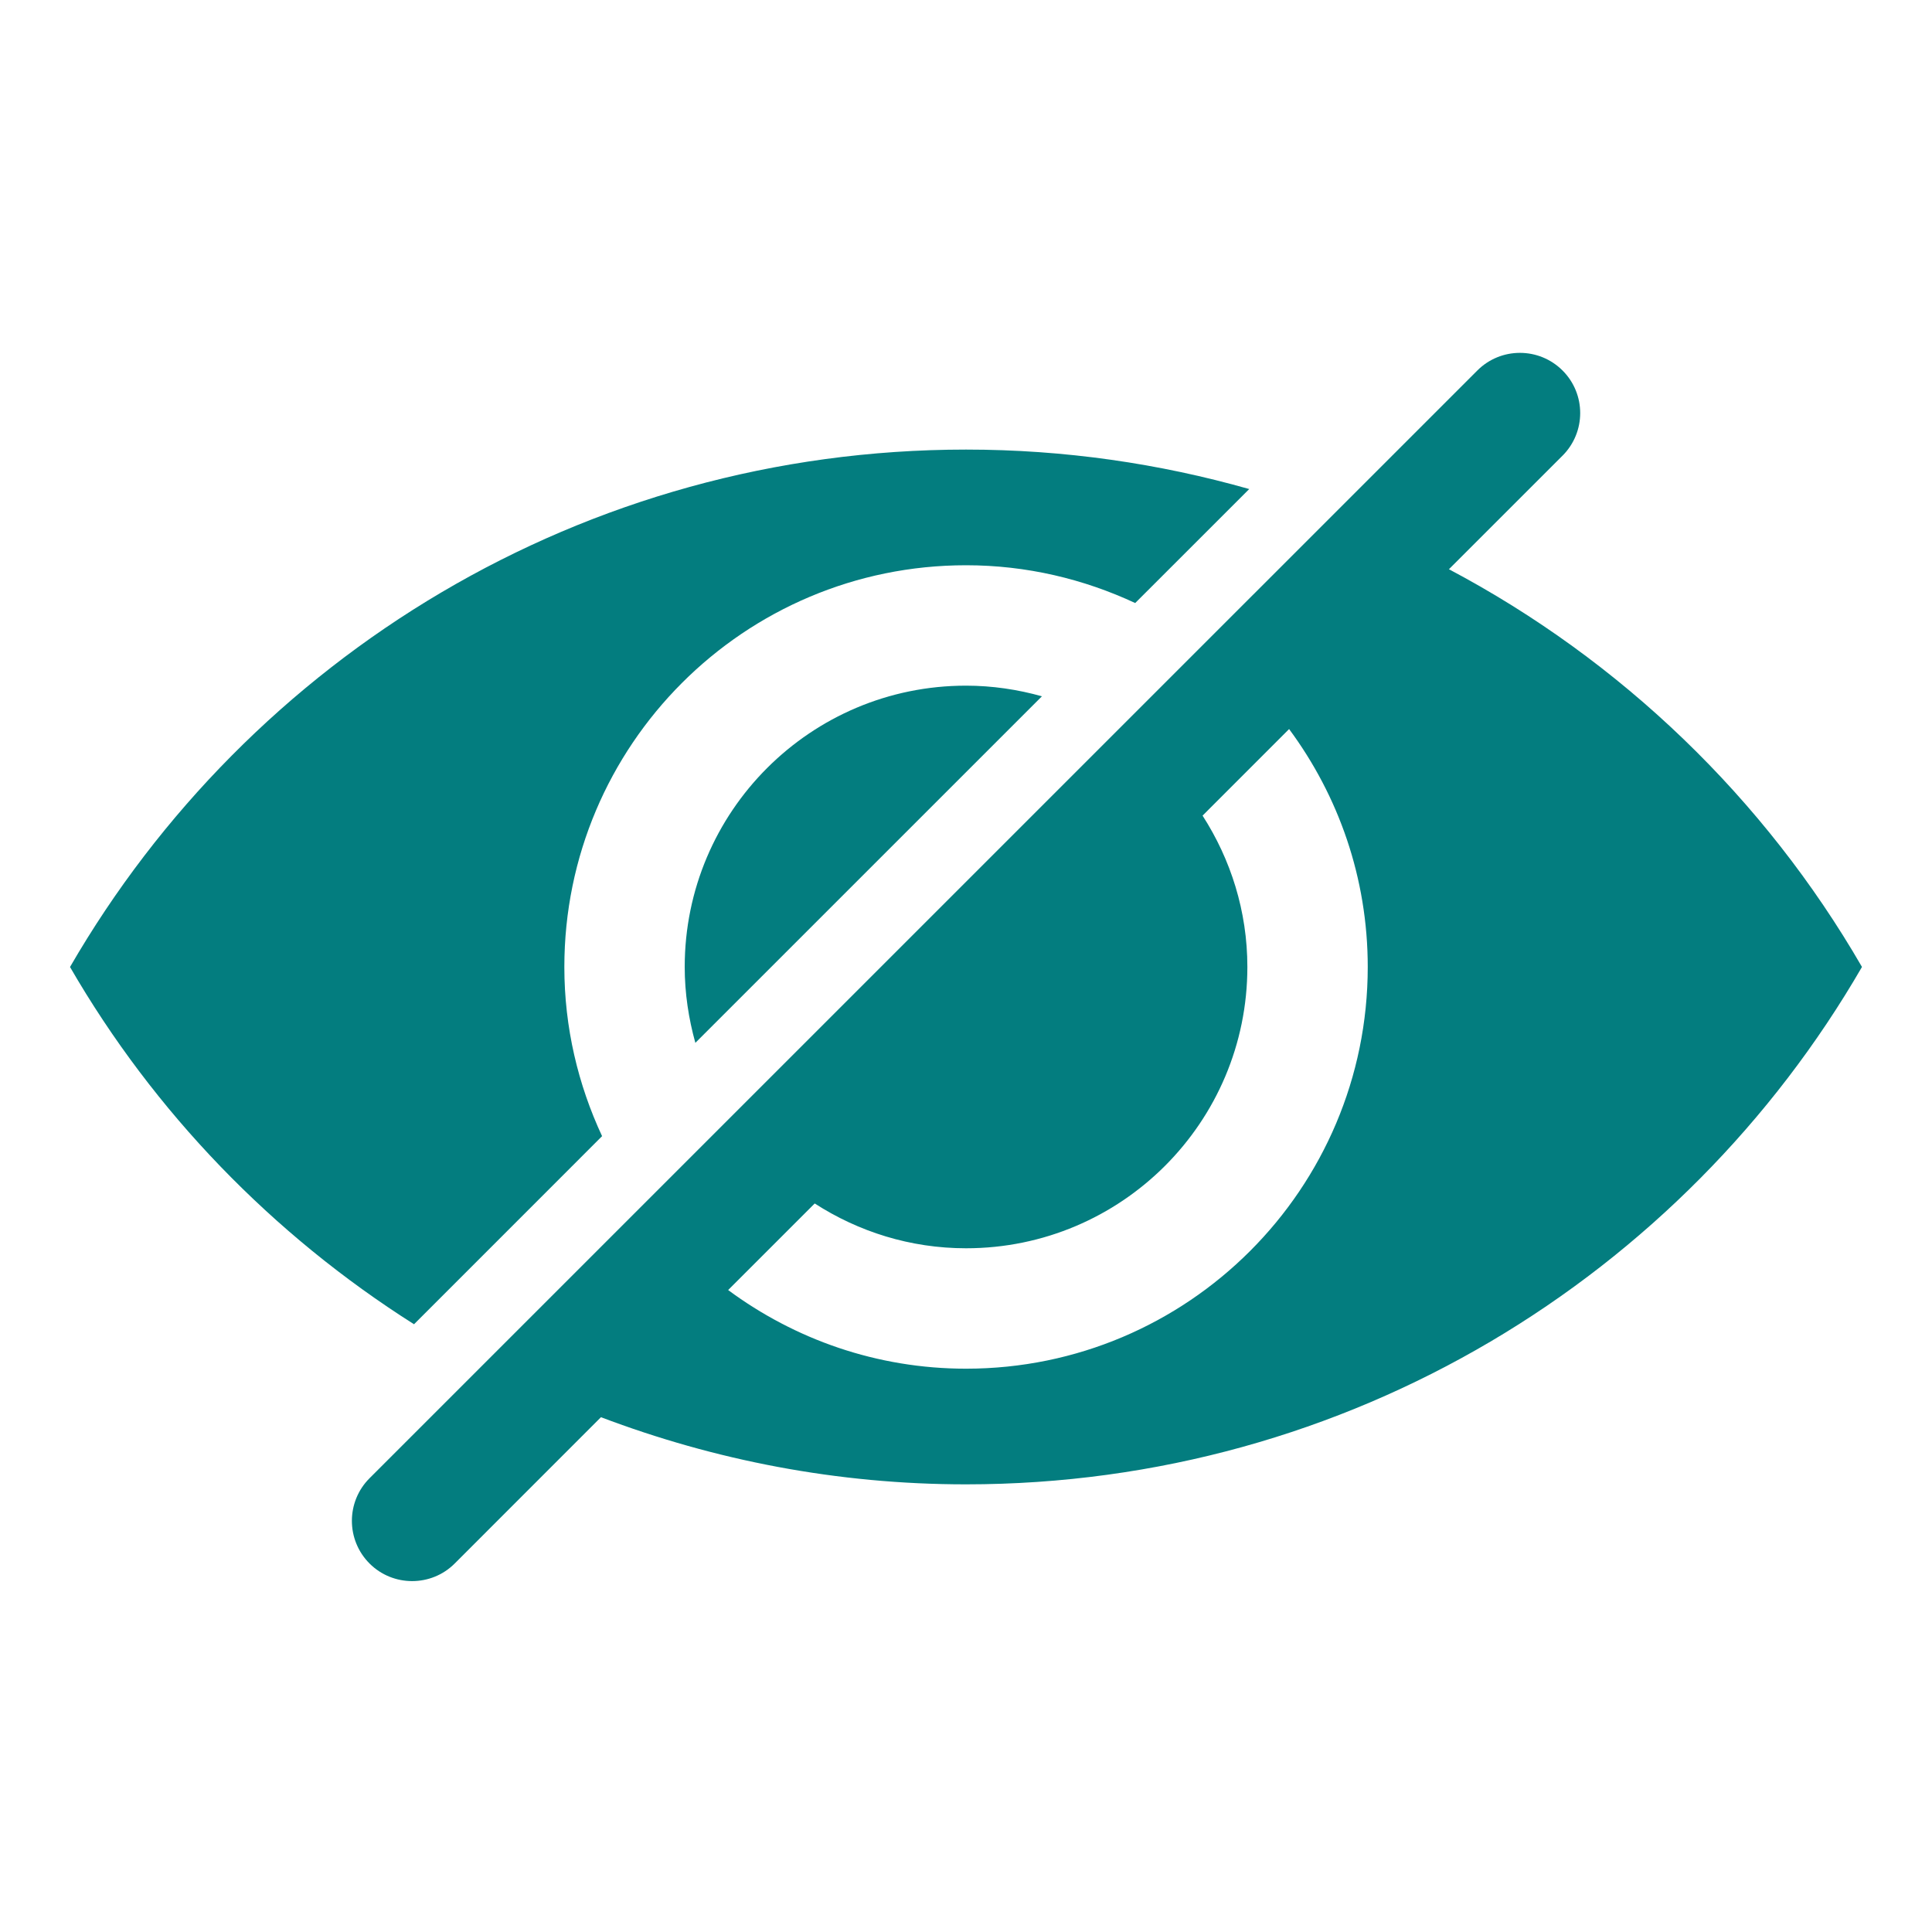
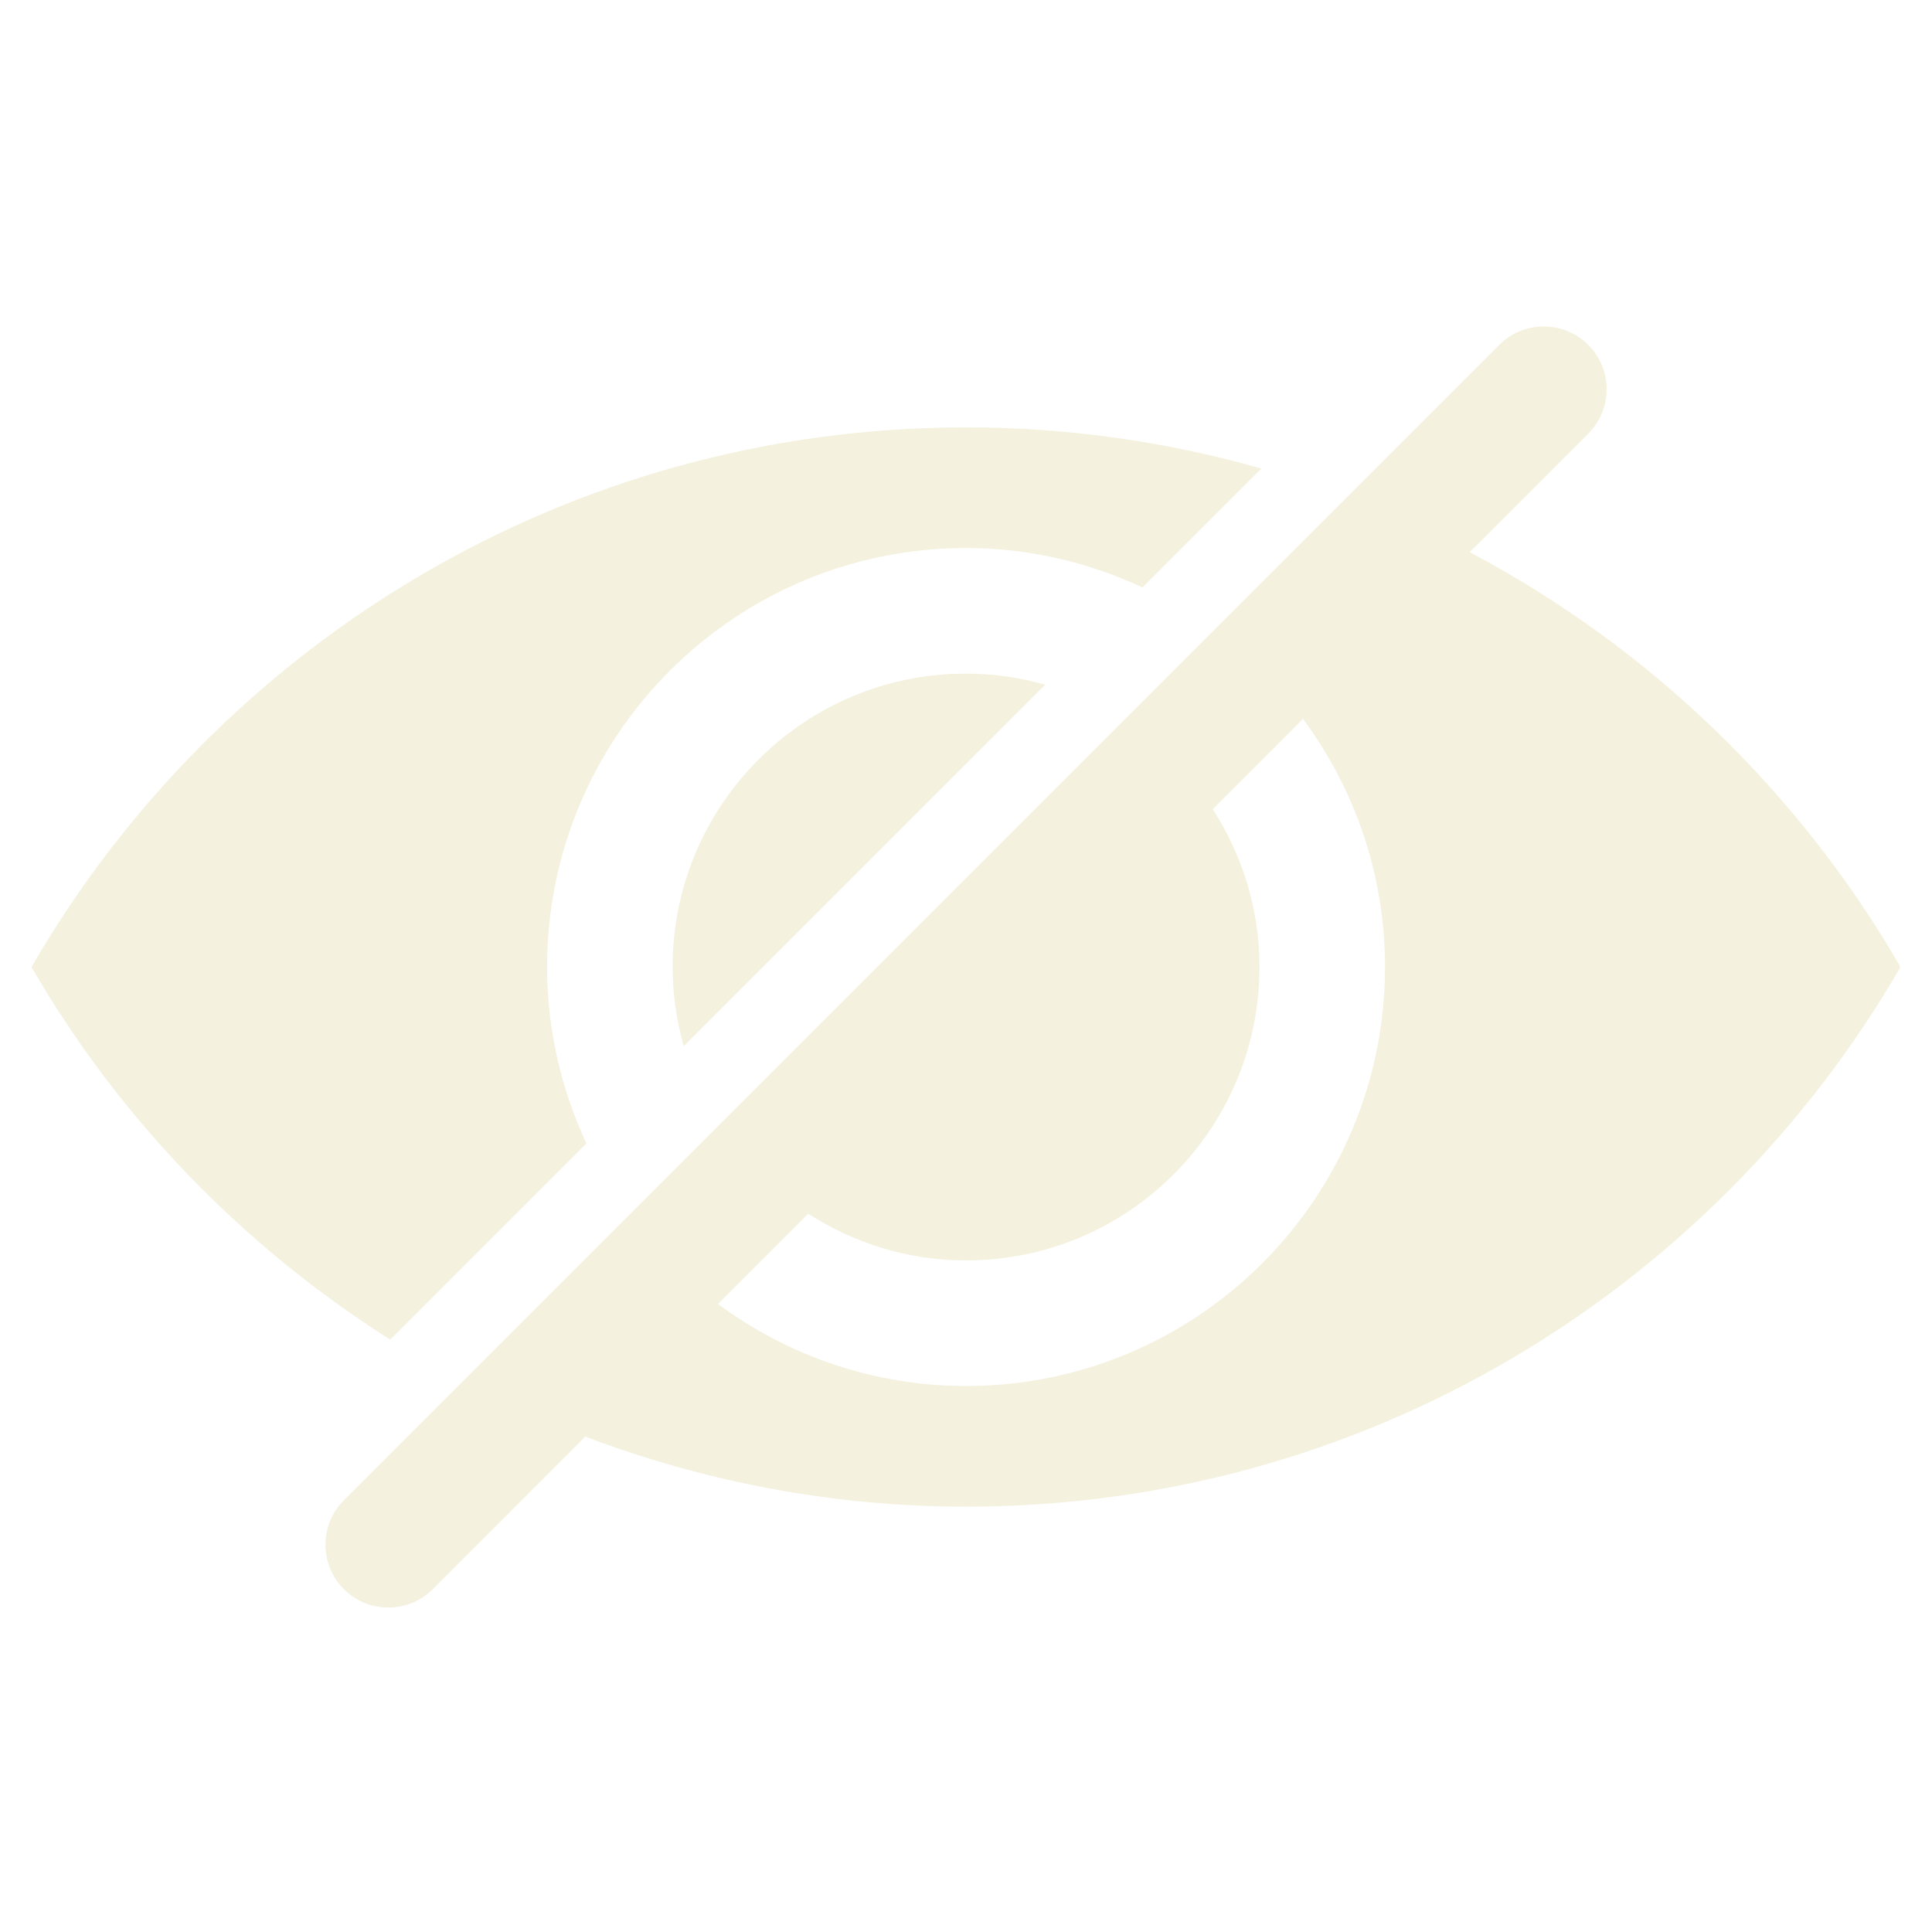
<svg xmlns="http://www.w3.org/2000/svg" width="1000" zoomAndPan="magnify" viewBox="0 0 750 750" height="1000" preserveAspectRatio="xMidYMid meet" version="1.0">
  <defs>
-     <clipPath id="7f1b9cb599">
-       <path d="M 27.18 174 L 485 174 L 485 515 L 27.18 515 Z M 27.18 174 " clip-rule="nonzero" />
+     <clipPath id="406f6e40b7">
+       <path d="M 126 126 L 737.477 126 L 737.477 625 L 126 625 Z M 126 126 " clip-rule="nonzero" />
+     </clipPath>
+     <clipPath id="6775b58cc7">
+       <path d="M 12.227 165 L 490 165 L 490 521 L 12.227 521 Z M 12.227 165 " clip-rule="nonzero" />
    </clipPath>
  </defs>
-   <path fill="#037d7f" d="M 562.469 220.977 L 606.578 176.883 C 615.715 167.75 615.715 152.941 606.578 143.824 C 597.445 134.707 582.637 134.688 573.5 143.824 L 143.453 573.852 C 134.32 582.988 134.32 597.797 143.453 606.949 C 148.02 611.516 154.012 613.781 159.984 613.781 C 165.957 613.781 171.965 611.516 176.516 606.949 L 233.289 550.156 C 277.383 566.859 325.039 576.223 374.98 576.223 C 523.648 576.223 653.359 495.398 722.816 375.367 C 685.031 310.02 629.344 256.355 562.469 220.977 Z M 375.016 531.324 C 340.395 531.324 308.527 519.922 282.668 500.793 L 316.273 467.188 C 333.227 478.113 353.32 484.578 375.016 484.578 C 435.34 484.578 484.227 435.691 484.227 375.367 C 484.227 353.691 477.762 333.613 466.836 316.625 L 500.426 283.02 C 519.57 308.879 530.957 340.742 530.957 375.367 C 530.957 461.496 461.129 531.324 375.016 531.324 Z M 375.016 531.324 " fill-opacity="1" fill-rule="nonzero" />
-   <g clip-path="url(#7f1b9cb599)">
-     <path fill="#037d7f" d="M 233.727 441.051 C 224.418 421.074 219.078 398.891 219.078 375.387 C 219.078 289.258 288.887 219.43 375.016 219.43 C 398.52 219.43 420.727 224.785 440.68 234.098 L 484.949 189.848 C 449.992 179.922 413.137 174.527 375.016 174.527 C 226.352 174.527 96.641 255.336 27.18 375.387 C 59.785 431.758 105.828 479.309 160.723 514.074 Z M 233.727 441.051 " fill-opacity="1" fill-rule="nonzero" />
+   <g clip-path="url(#406f6e40b7)">
+     <path fill="#f4f1de" d="M 570.527 214.352 L 616.535 168.367 C 626.062 158.84 626.062 143.395 616.535 133.883 C 607.008 124.375 591.562 124.355 582.035 133.883 L 133.496 582.402 C 123.969 591.93 123.969 607.375 133.496 616.918 C 138.262 621.684 144.508 624.047 150.738 624.047 C 156.969 624.047 163.234 621.684 167.98 616.918 L 227.195 557.684 C 273.184 575.109 322.891 584.875 374.98 584.875 C 530.035 584.875 665.324 500.574 737.77 375.383 C 698.359 307.227 640.277 251.254 570.527 214.352 Z M 375.016 538.043 C 338.902 538.043 305.668 526.152 278.699 506.199 L 313.746 471.152 C 331.43 482.547 352.387 489.289 375.016 489.289 C 437.934 489.289 488.922 438.301 488.922 375.383 C 488.922 352.773 482.18 331.832 470.785 314.113 L 505.816 279.066 C 525.785 306.035 537.66 339.27 537.66 375.383 C 537.66 465.215 464.828 538.043 375.016 538.043 Z M 375.016 538.043 " fill-opacity="1" fill-rule="nonzero" />
  </g>
-   <path fill="#037d7f" d="M 265.805 375.367 C 265.805 385.59 267.332 395.445 269.934 404.828 L 404.477 270.301 C 395.078 267.668 385.223 266.172 375 266.172 C 314.691 266.172 265.805 315.062 265.805 375.367 Z M 265.805 375.367 " fill-opacity="1" fill-rule="nonzero" />
+   <g clip-path="url(#6775b58cc7)">
+     <path fill="#f4f1de" d="M 227.652 443.887 C 217.941 423.055 212.375 399.918 212.375 375.402 C 212.375 285.57 285.184 212.742 375.016 212.742 C 399.531 212.742 422.688 218.328 443.504 228.039 L 489.672 181.887 C 453.215 171.535 414.773 165.91 375.016 165.91 C 219.957 165.91 84.672 250.191 12.227 375.402 C 46.23 434.195 94.254 483.793 151.508 520.051 Z M 227.652 443.887 " fill-opacity="1" fill-rule="nonzero" />
+   </g>
+   <path fill="#f4f1de" d="M 261.109 375.383 C 261.109 386.047 262.703 396.324 265.414 406.109 L 405.742 265.801 C 395.938 263.051 385.66 261.496 374.996 261.496 C 312.098 261.496 261.109 312.484 261.109 375.383 Z M 261.109 375.383 " fill-opacity="1" fill-rule="nonzero" />
</svg>
